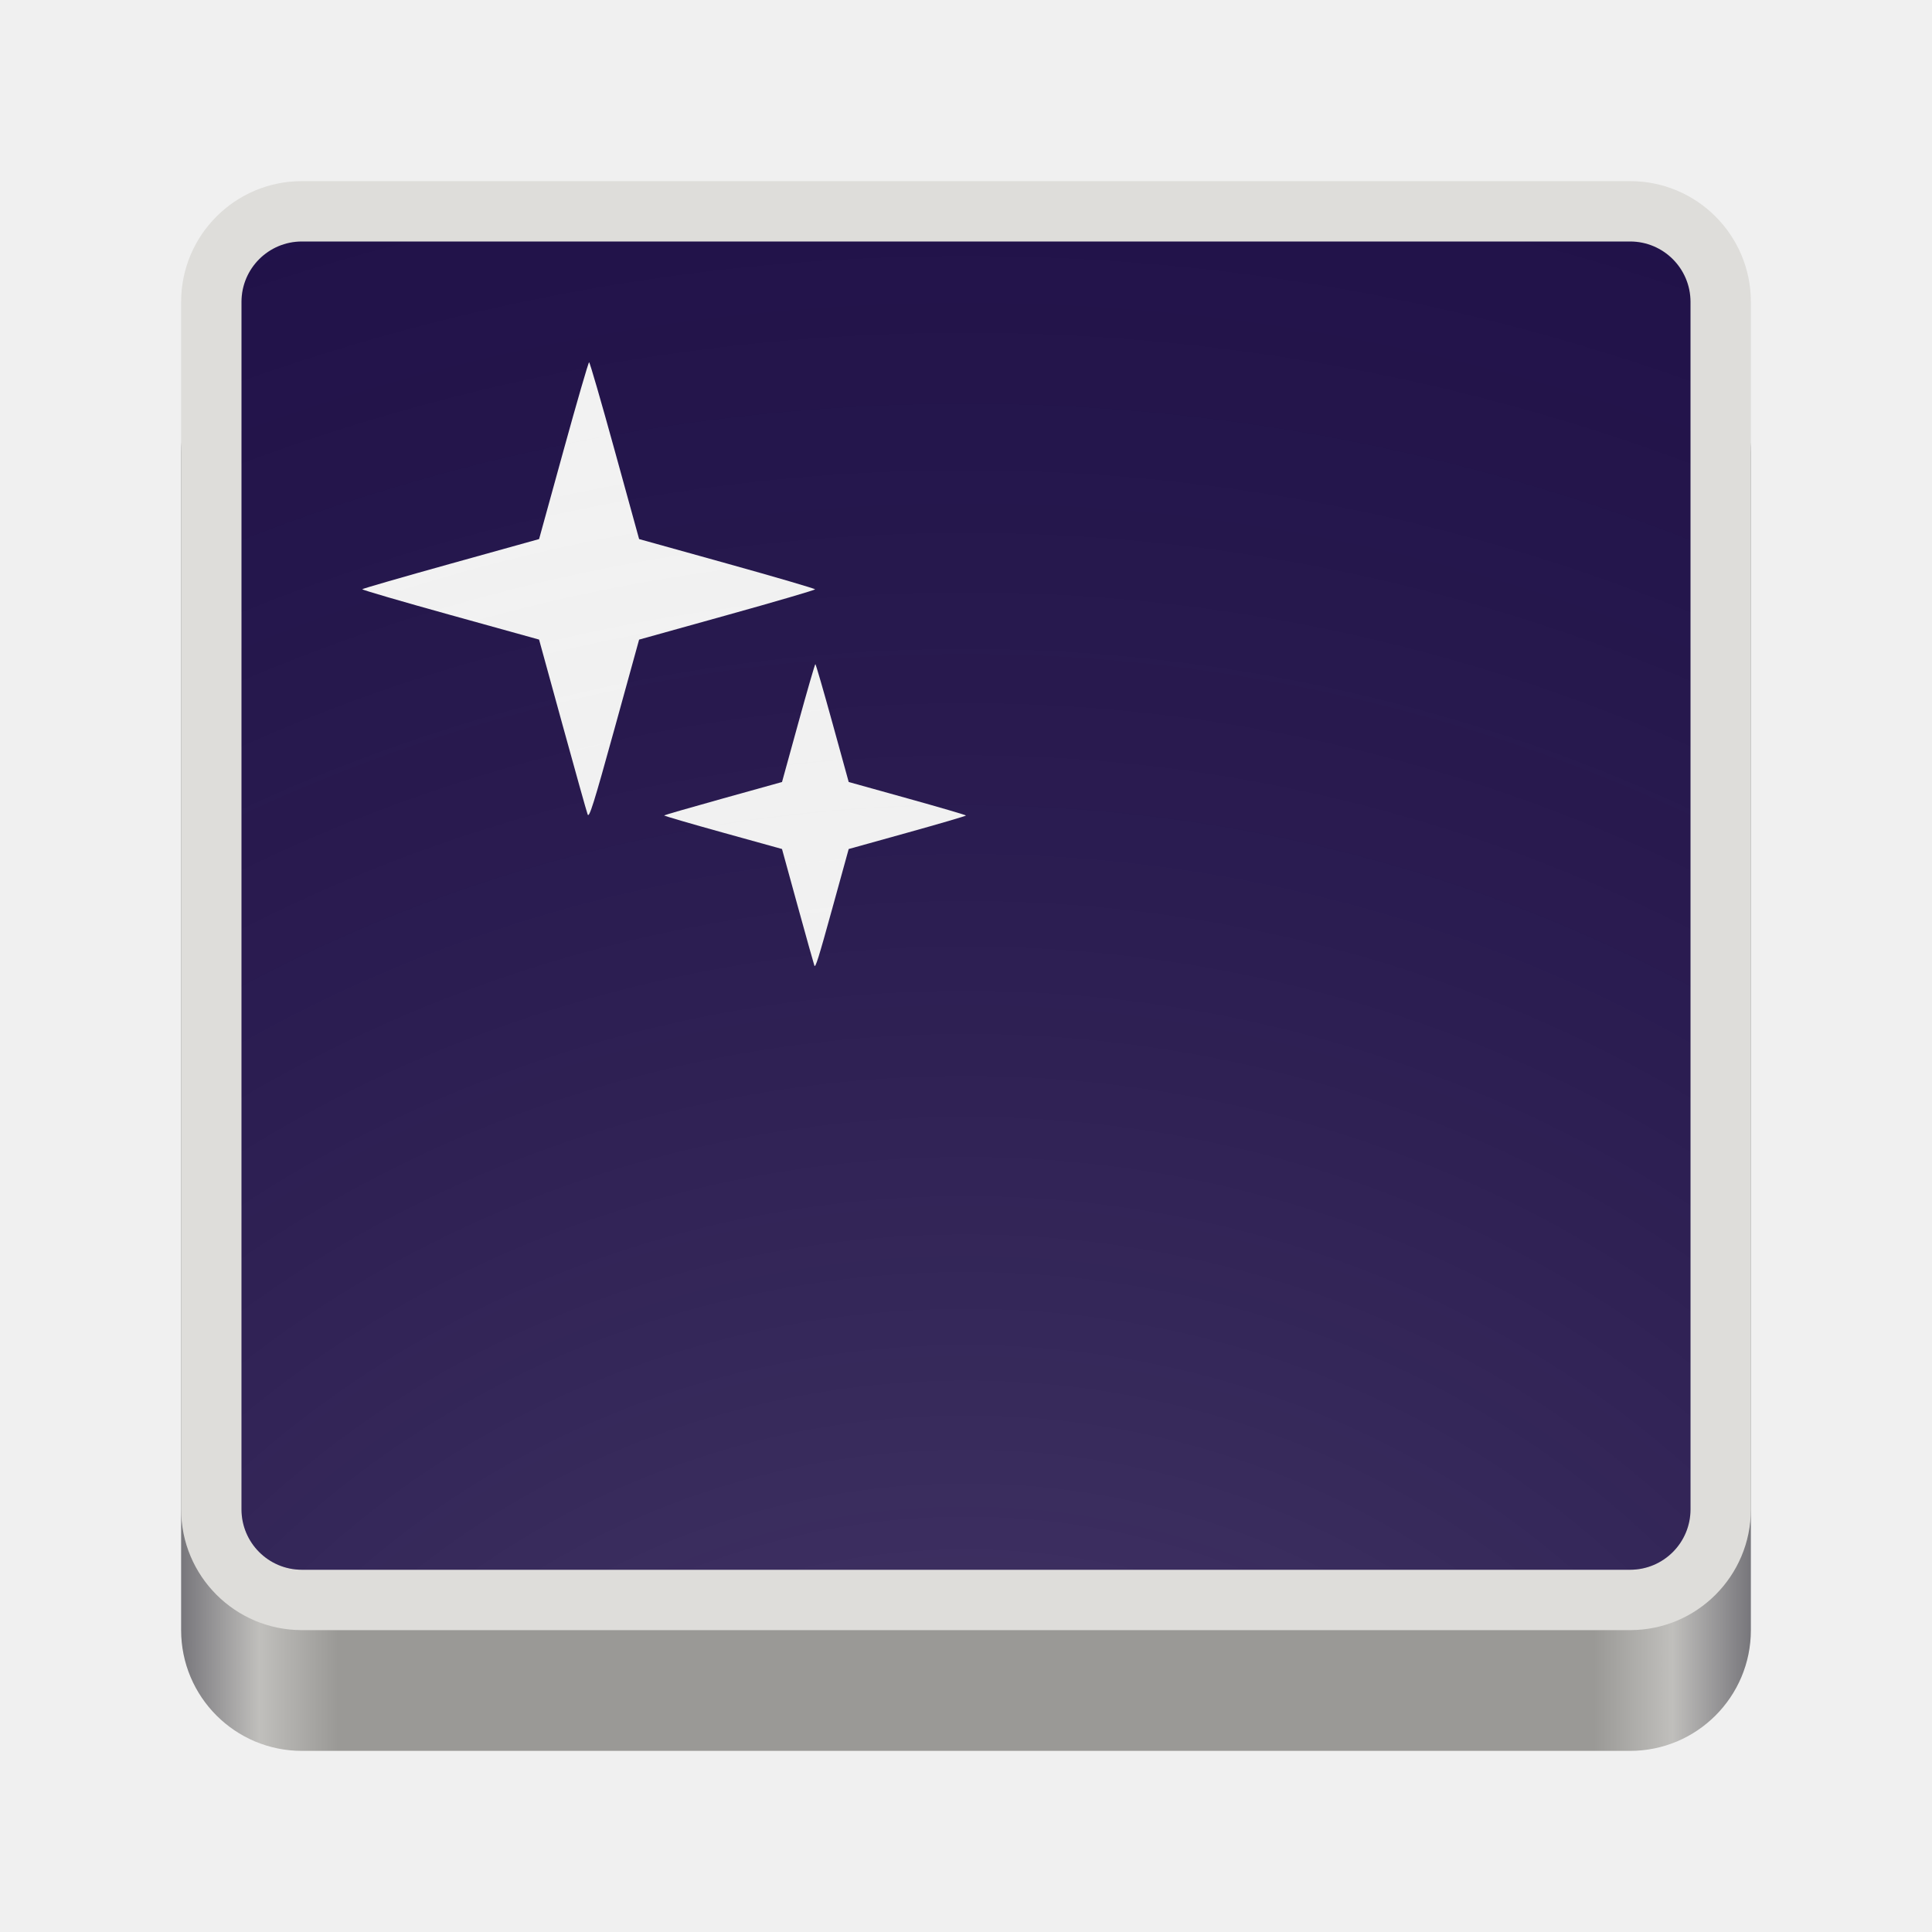
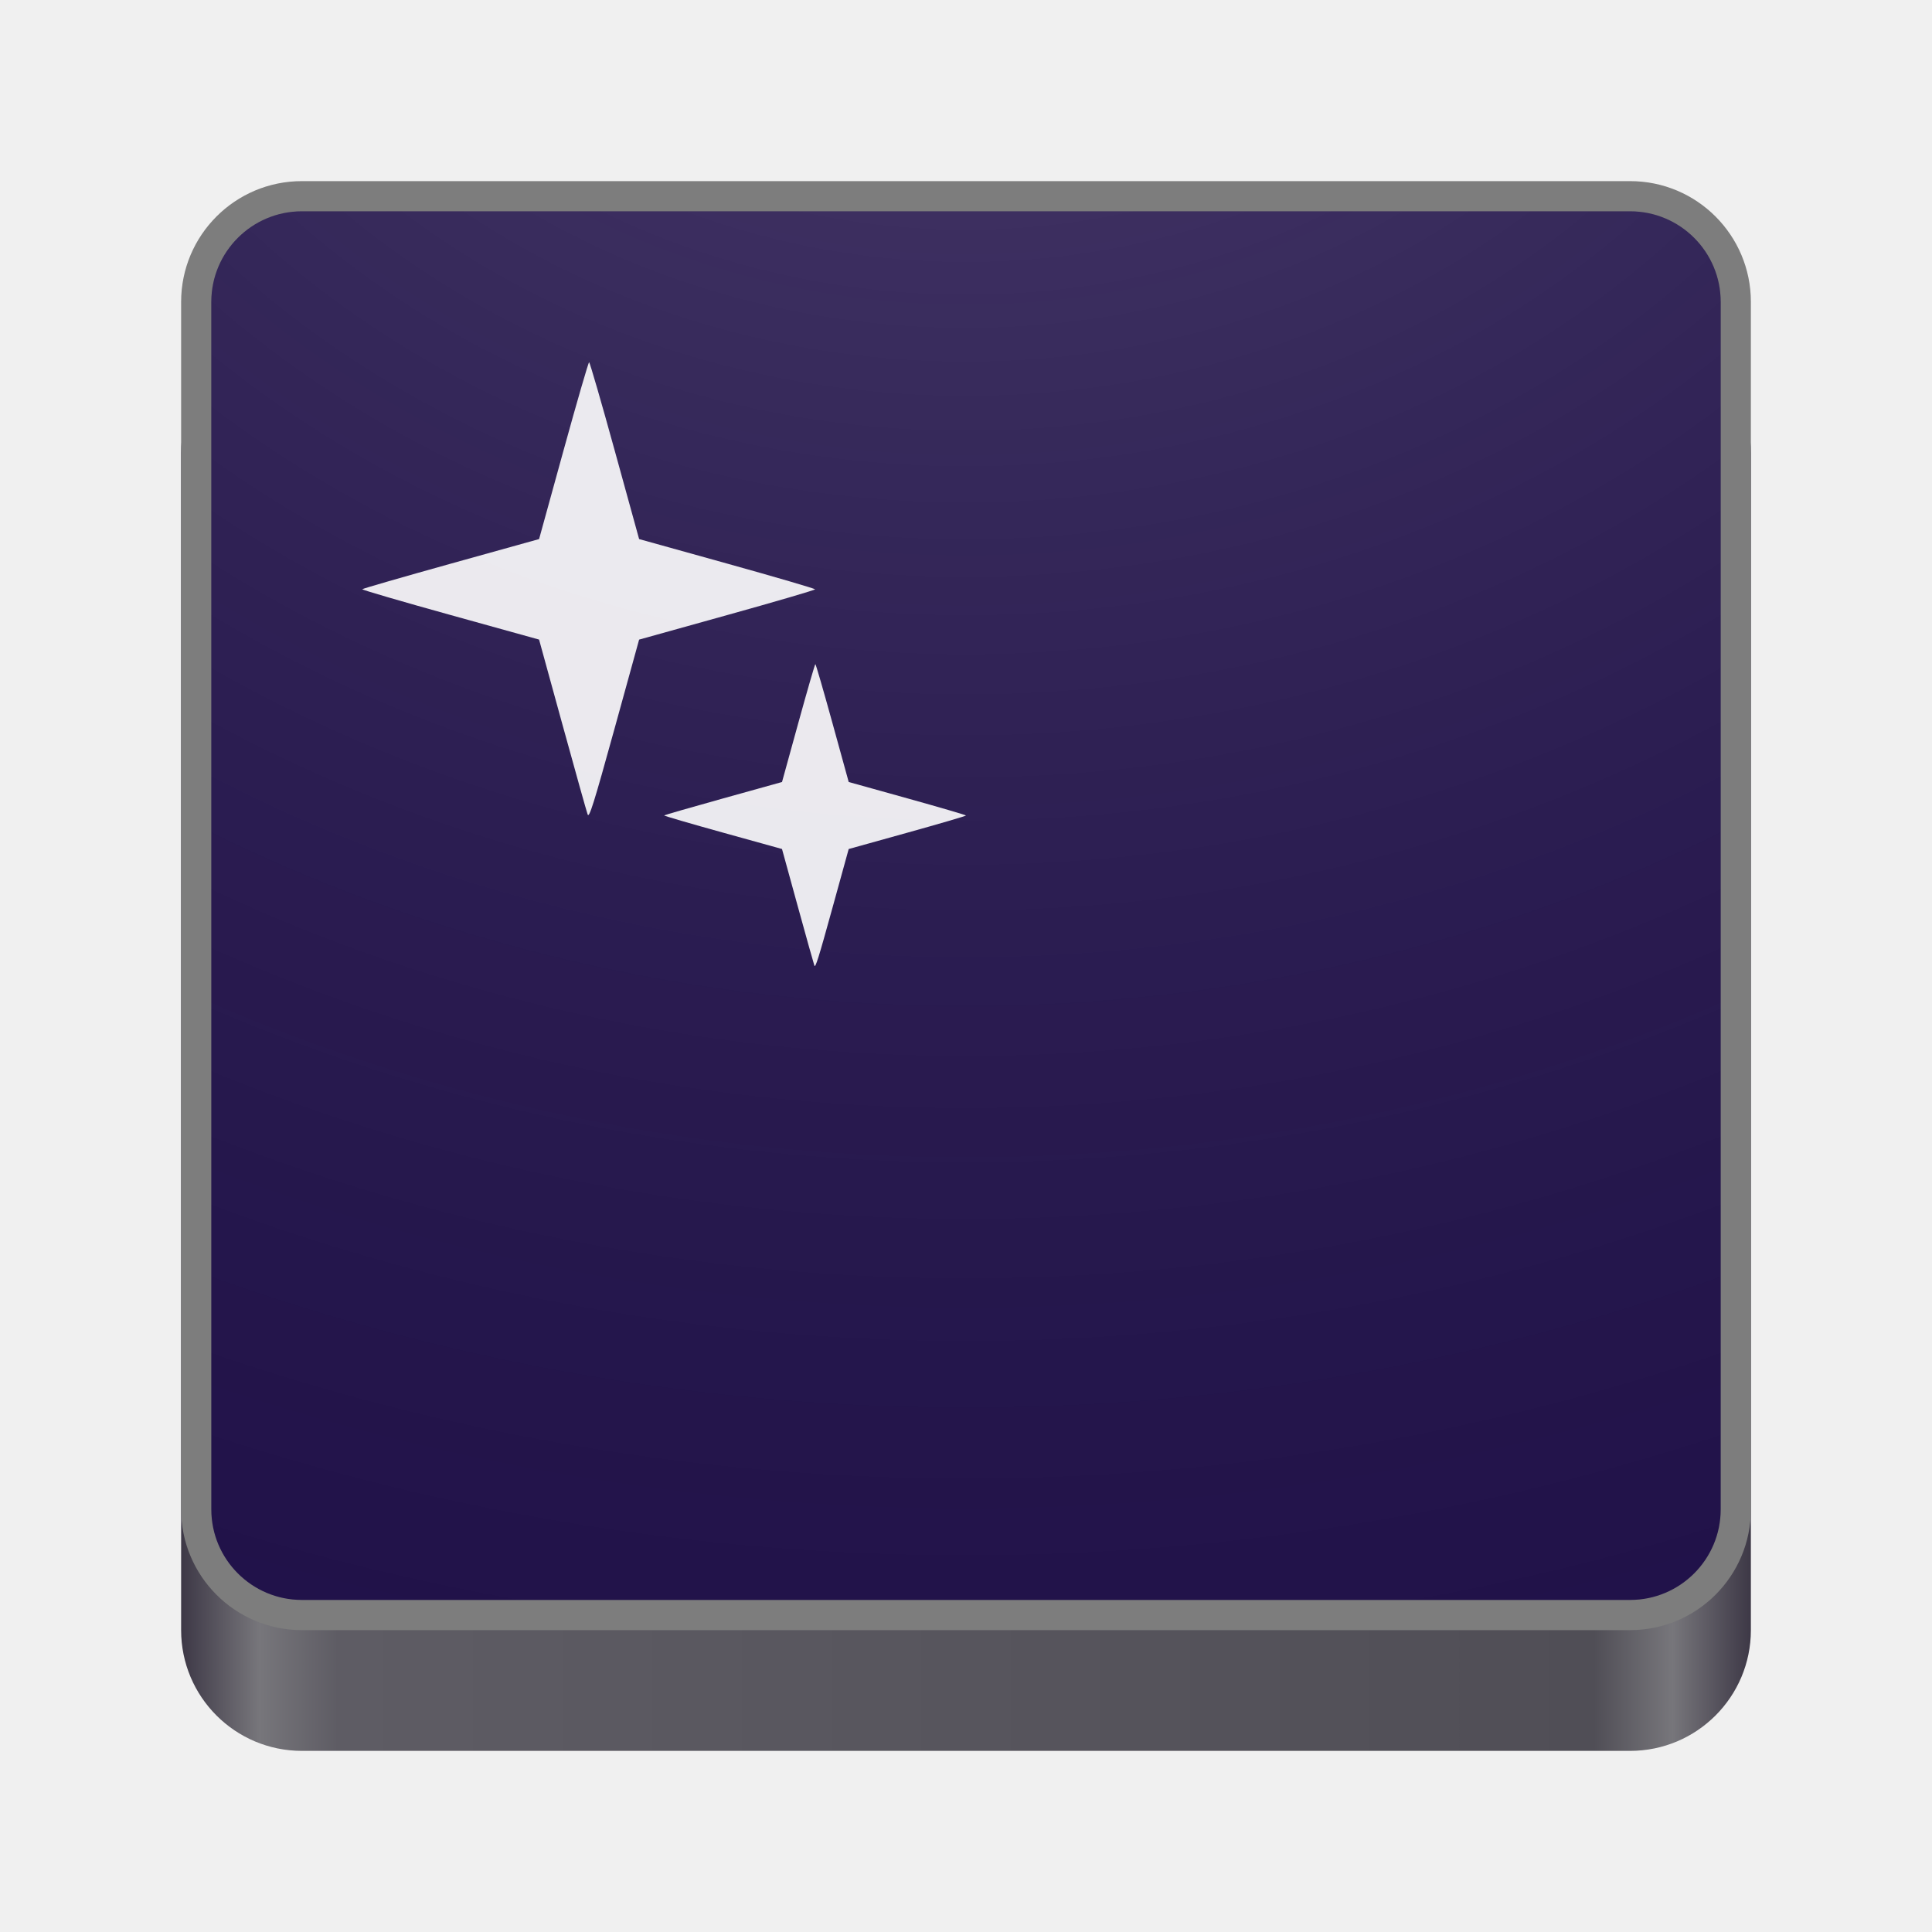
<svg xmlns="http://www.w3.org/2000/svg" width="128" height="128" viewBox="0 0 128 128" fill="none">
-   <path d="M108 22H20C15.582 22 12 25.582 12 30V108C12 112.418 15.582 116 20 116H108C112.418 116 116 112.418 116 108V30C116 25.582 112.418 22 108 22Z" fill="url(#paint0_linear_8_27)" />
-   <path d="M108 12H20C15.582 12 12 15.582 12 20V100C12 104.418 15.582 108 20 108H108C112.418 108 116 104.418 116 100V20C116 15.582 112.418 12 108 12Z" fill="#DEDDDA" />
-   <path d="M108 104H20C17.791 104 16 102.209 16 100V20C16 17.791 17.791 16 20 16H108C110.209 16 112 17.791 112 20V100C112 102.209 110.209 104 108 104Z" fill="#1F0F4A" />
-   <path d="M53.955 63.973C53.911 63.853 53.41 62.066 52.842 60.002L51.81 56.249L47.891 55.161C45.735 54.563 43.984 54.052 44 54.025C44.016 53.999 45.78 53.49 47.92 52.894L51.811 51.81L52.888 47.905C53.48 45.757 53.989 44 54.02 44C54.05 44 54.56 45.757 55.152 47.905L56.229 51.81L60.114 52.892C62.252 53.487 64 53.999 64 54.03C64 54.061 62.251 54.573 60.114 55.168L56.228 56.25L55.132 60.221C54.229 63.493 54.022 64.153 53.955 63.973Z" fill="white" />
-   <path d="M38.933 53.96C38.866 53.78 38.115 51.099 37.263 48.003L35.715 42.374L29.836 40.742C26.602 39.845 23.976 39.078 24 39.038C24.024 38.998 26.67 38.234 29.88 37.34L35.716 35.715L37.331 29.858C38.219 26.636 38.984 24 39.03 24C39.076 24 39.84 26.636 40.728 29.858L42.343 35.715L48.172 37.338C51.377 38.231 54 38.999 54 39.045C54 39.091 51.377 39.86 48.171 40.752L42.343 42.376L40.699 48.331C39.344 53.239 39.033 54.229 38.933 53.96Z" fill="white" />
-   <path d="M108 104H20C17.791 104 16 102.209 16 100V20C16 17.791 17.791 16 20 16H108C110.209 16 112 17.791 112 20V100C112 102.209 110.209 104 108 104Z" fill="url(#paint1_radial_8_27)" />
+   <path d="M20 22H108C112.418 22 116 25.582 116 30V108C116 112.418 112.418 116 108 116H20C15.582 116 12 112.418 12 108V30C12 25.582 15.582 22 20 22Z" fill="url(#paint0_linear_12_2)" />
+   <path d="M20 12H108C112.418 12 116 15.582 116 20V100C116 104.418 112.418 108 108 108H20C15.582 108 12 104.418 12 100V20C12 15.582 15.582 12 20 12Z" fill="#7D7D7D" />
+   <path d="M20 14H108C111.312 14 114 16.688 114 20V100C114 103.312 111.312 106 108 106H20C16.688 106 14 103.312 14 100V20C14 16.688 16.688 14 20 14Z" fill="#1F0F4A" />
+   <path d="M20 14H108C111.312 14 114 16.688 114 20V100C114 103.312 111.312 106 108 106H20C16.688 106 14 103.312 14 100V20C14 16.688 16.688 14 20 14Z" fill="url(#paint1_radial_12_2)" />
+   <g opacity="0.9">
+     <path d="M53.955 63.973C53.911 63.853 53.41 62.066 52.842 60.002L51.81 56.249L47.891 55.161C45.735 54.563 43.984 54.052 44 54.025C44.016 53.999 45.78 53.49 47.92 52.894L51.811 51.81L52.888 47.905C53.48 45.757 53.989 44 54.02 44C54.05 44 54.56 45.757 55.152 47.905L56.229 51.81L60.114 52.892C62.252 53.487 64 53.999 64 54.03C64 54.061 62.251 54.573 60.114 55.168L56.228 56.25L55.132 60.221C54.229 63.493 54.022 64.153 53.955 63.973Z" fill="white" />
+     <path d="M38.933 53.96C38.866 53.78 38.115 51.099 37.263 48.003L35.715 42.374L29.836 40.742C26.602 39.845 23.976 39.078 24 39.038C24.024 38.998 26.67 38.234 29.88 37.34L35.716 35.715L37.331 29.858C38.219 26.636 38.984 24 39.03 24C39.076 24 39.84 26.636 40.728 29.858L42.343 35.715L48.172 37.338C51.377 38.231 54 38.999 54 39.045C54 39.091 51.377 39.86 48.171 40.752L42.343 42.376L40.699 48.331C39.344 53.239 39.033 54.229 38.933 53.96Z" fill="white" />
+   </g>
  <defs>
-     <linearGradient id="paint0_linear_8_27" x1="12" y1="64" x2="116" y2="64" gradientUnits="userSpaceOnUse">
-       <stop stop-color="#77767B" />
-       <stop offset="0.05" stop-color="#C0BFBC" />
-       <stop offset="0.1" stop-color="#9A9996" />
-       <stop offset="0.9" stop-color="#9A9996" />
-       <stop offset="0.95" stop-color="#C0BFBC" />
-       <stop offset="1" stop-color="#77767B" />
+     <linearGradient id="paint0_linear_12_2" x1="12" y1="64" x2="116" y2="64" gradientUnits="userSpaceOnUse">
+       <stop stop-color="#3D3846" />
+       <stop offset="0.05" stop-color="#77767B" />
+       <stop offset="0.1" stop-color="#5E5C64" />
+       <stop offset="0.9" stop-color="#504E56" />
+       <stop offset="0.95" stop-color="#77767B" />
+       <stop offset="1" stop-color="#3D3846" />
    </linearGradient>
-     <radialGradient id="paint1_radial_8_27" cx="0" cy="0" r="1" gradientUnits="userSpaceOnUse" gradientTransform="translate(64 143) rotate(-90) scale(182 198.546)">
+     <radialGradient id="paint1_radial_12_2" cx="0" cy="0" r="1" gradientUnits="userSpaceOnUse" gradientTransform="translate(64 -26.7727) rotate(90) scale(190.273 206.818)">
      <stop stop-color="white" stop-opacity="0.22" />
      <stop offset="1" stop-opacity="0" />
    </radialGradient>
  </defs>
</svg>
